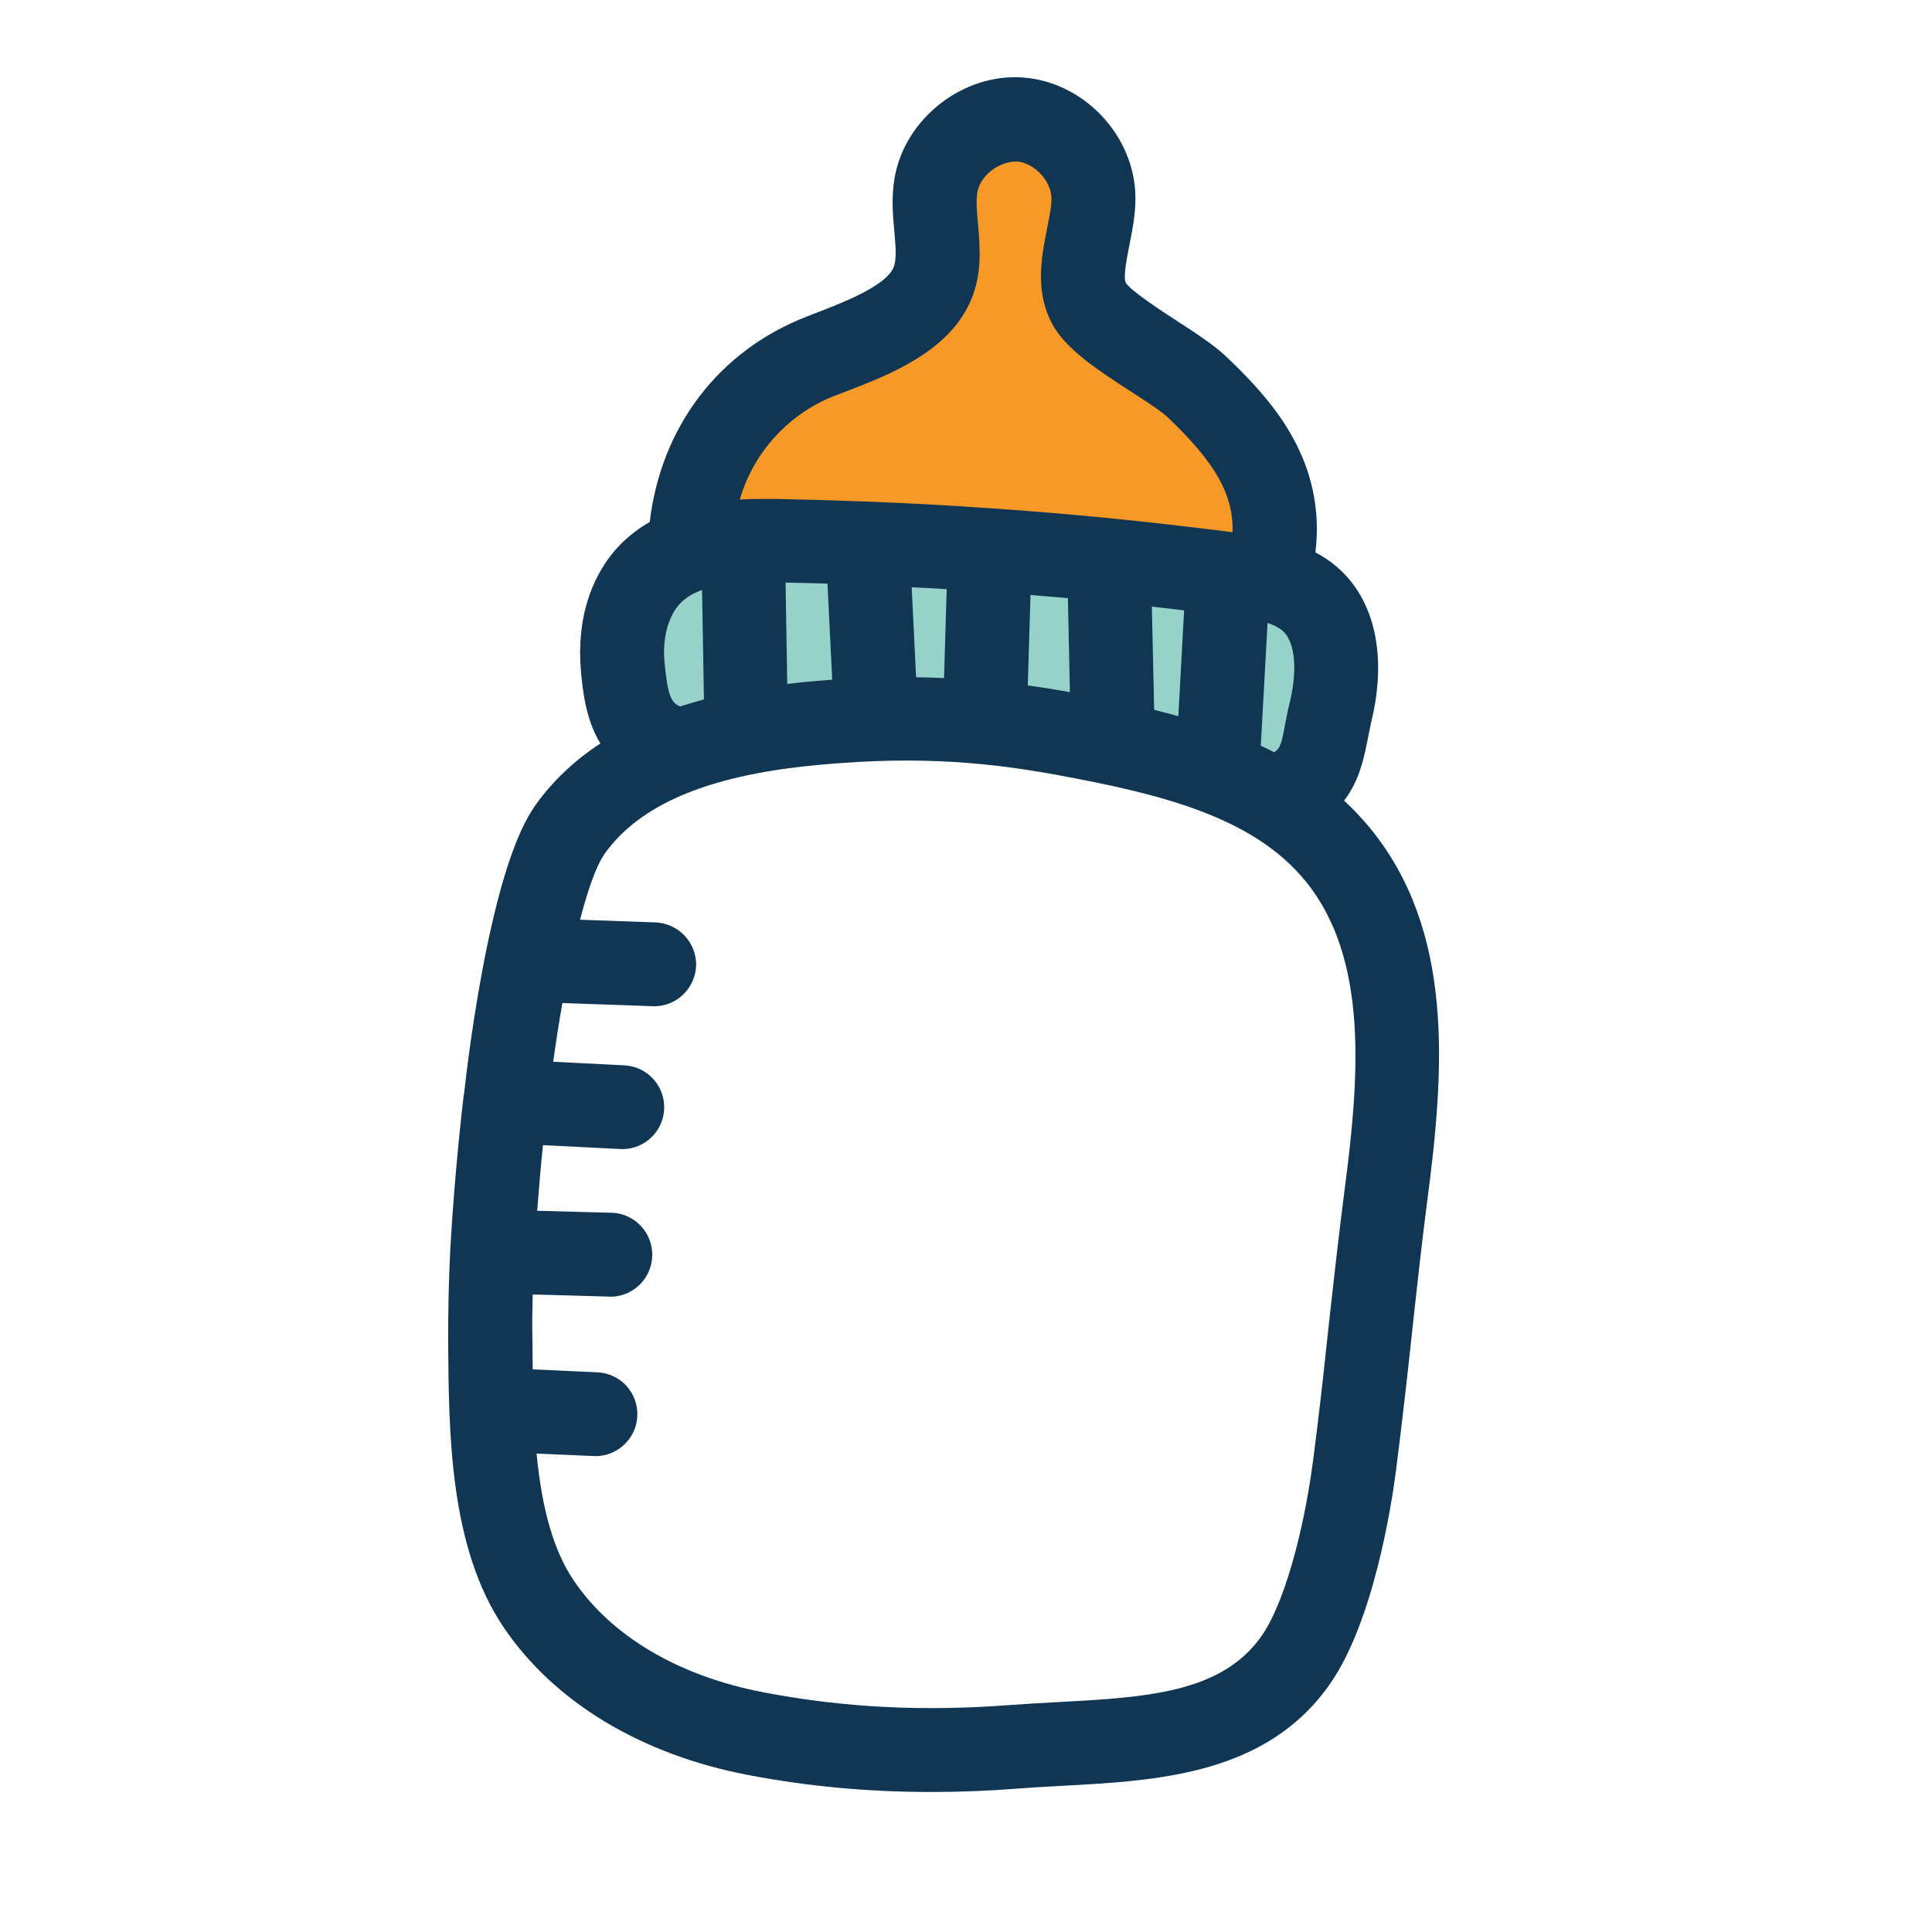
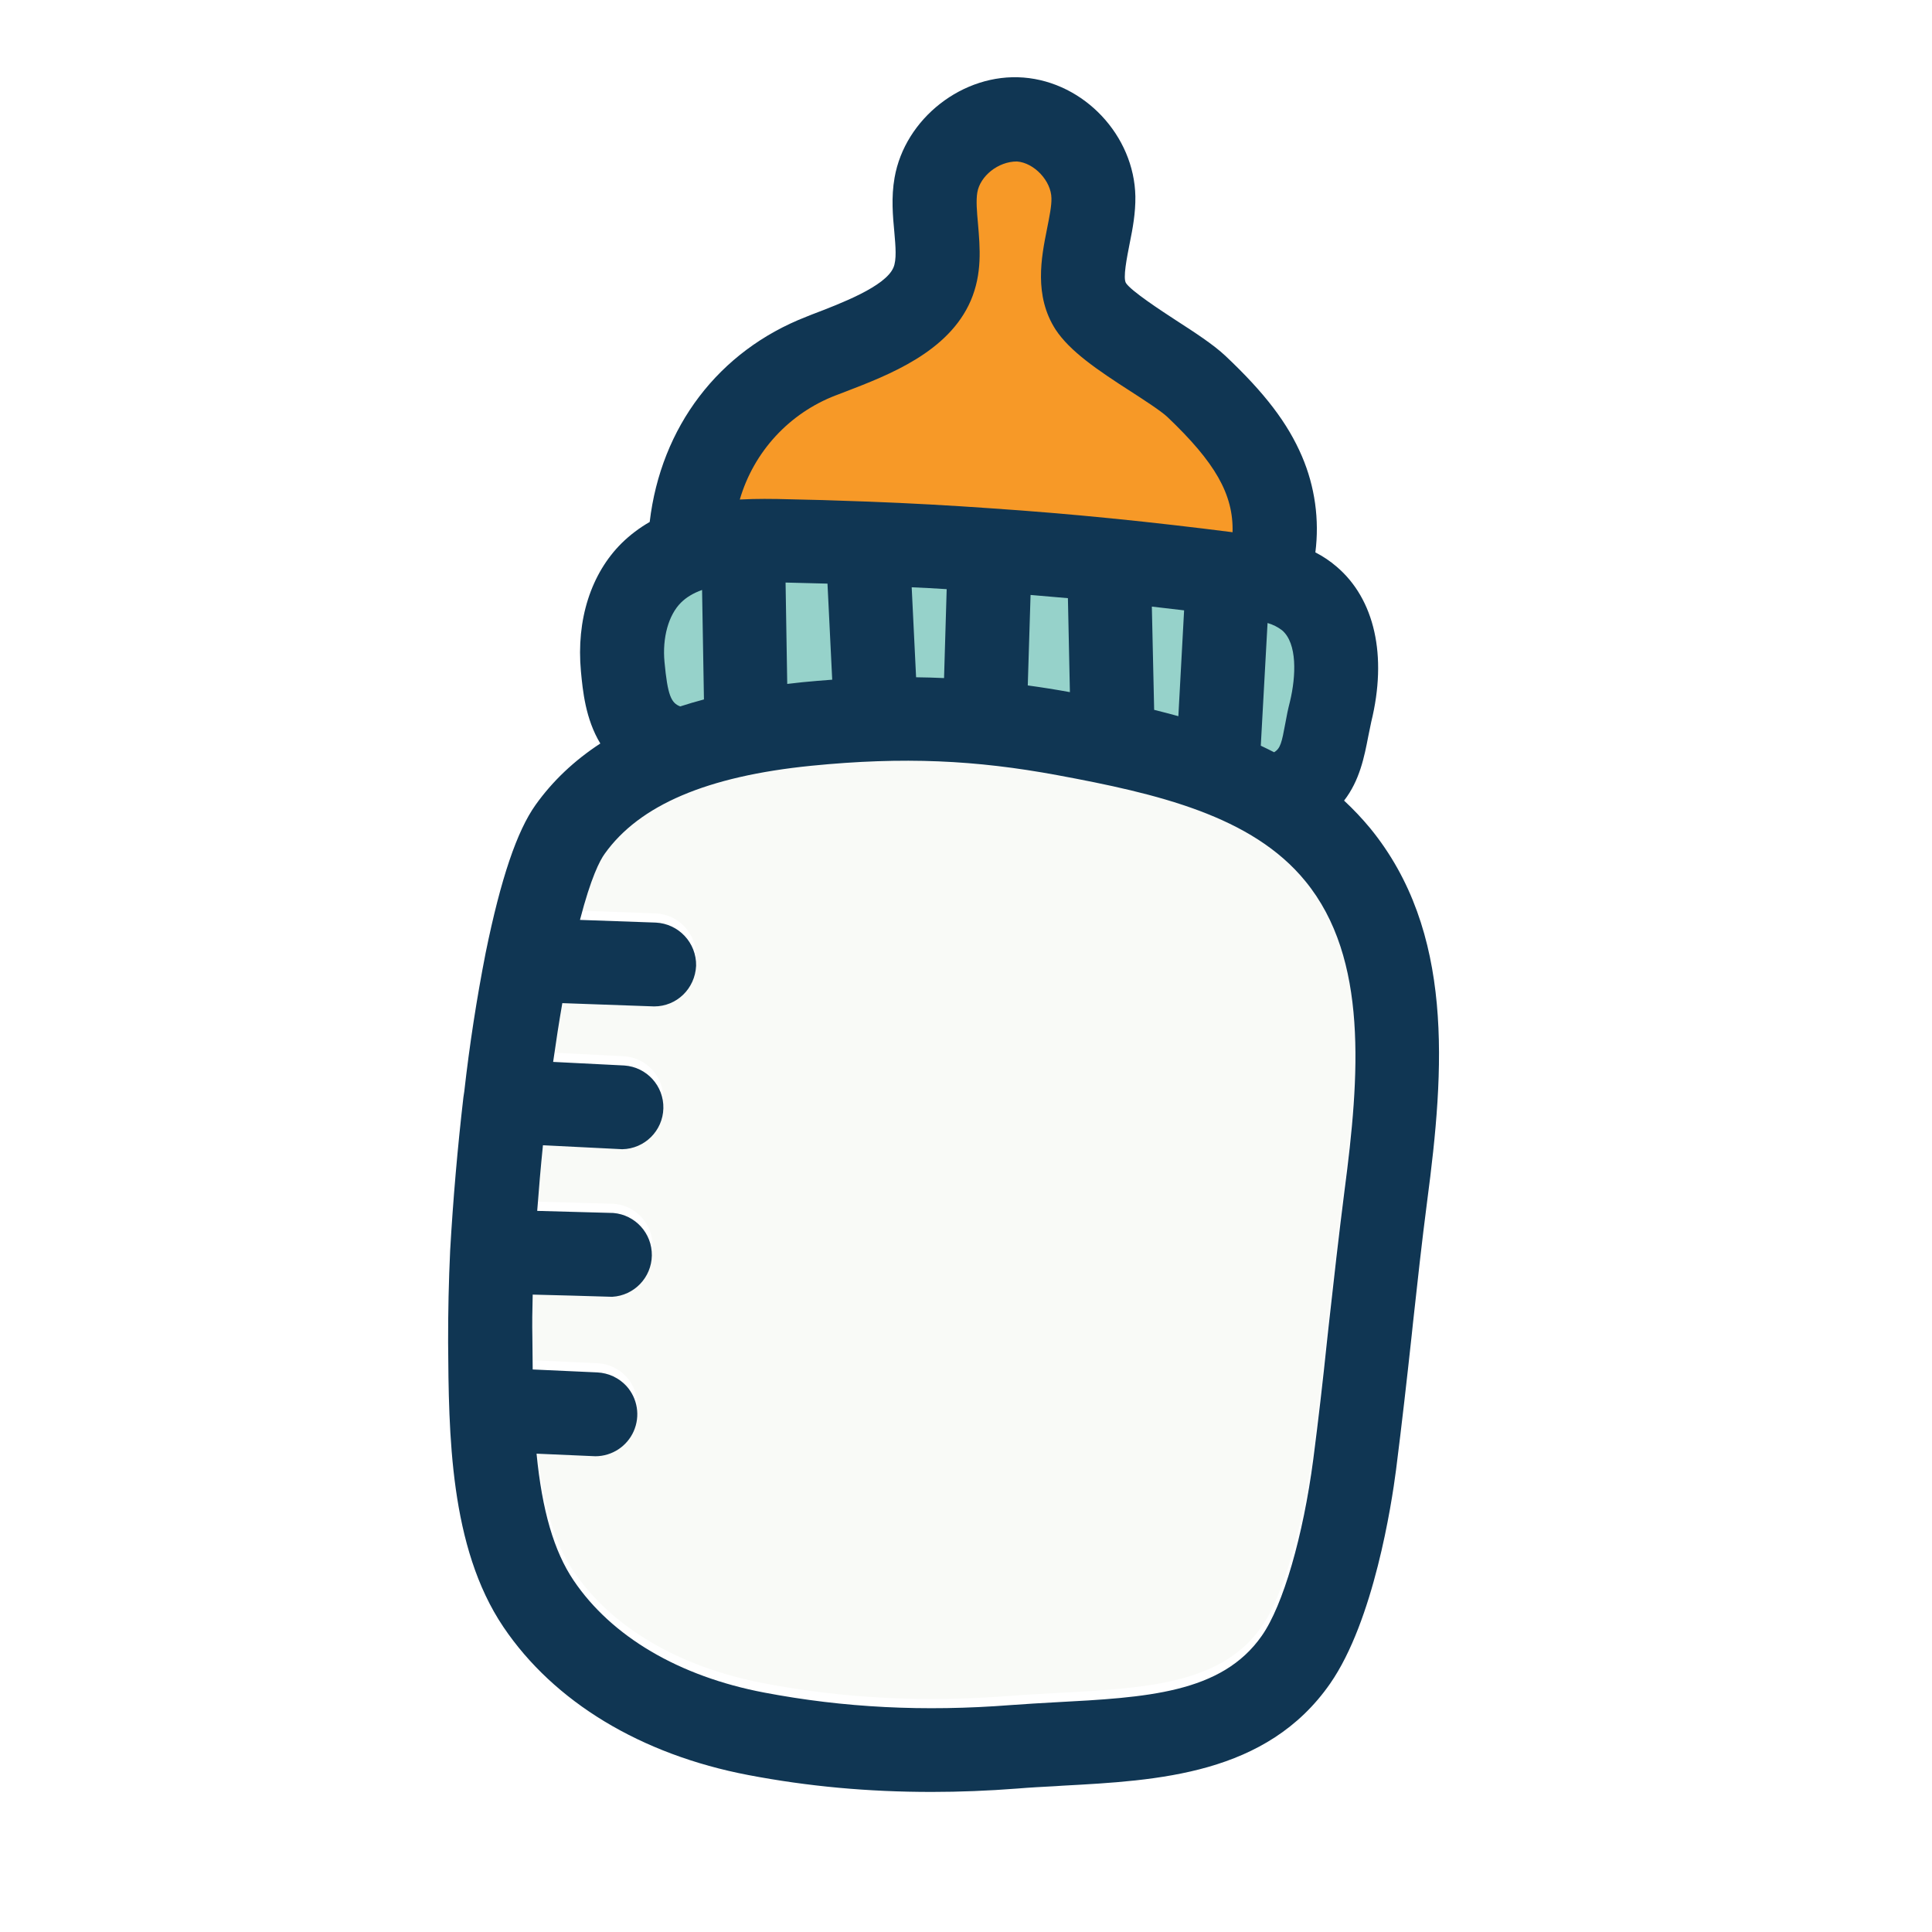
- <svg xmlns="http://www.w3.org/2000/svg" width="36" height="36" xml:space="preserve">
-   <path fill="#96D2CA" d="m22.386 13.999.168-3.075a90.283 90.283 0 0 0-1.639-.188l.064 2.881c.484.108.957.233 1.407.382z" />
-   <path fill="#F79927" d="M13.798 9.795c.218-.012.435-.012.646-.008.559.012 1.121.027 1.684.049h.019a76.95 76.95 0 0 1 2.254.125h.008c.011 0 .021.003.033.003a66.336 66.336 0 0 1 2.23.188 81.69 81.69 0 0 1 2.194.251c.011 0 .022.004.03.004.067.008.135.02.202.026.091.011.177.022.263.038.273-1.264-.273-2.097-1.297-3.072-.146-.139-.439-.33-.747-.528-.514-.33-1.042-.675-1.264-1.013-.296-.457-.188-1.008-.09-1.496.049-.248.098-.48.094-.686-.007-.582-.524-1.129-1.103-1.174s-1.174.42-1.271.99c-.037.221-.015.465.008.719.034.391.071.791-.098 1.186-.33.766-1.331 1.147-2.063 1.429-.052.019-.104.042-.157.06-1.271.496-2.093 1.594-2.25 2.989a4.52 4.52 0 0 1 .671-.079h.004z" />
-   <path fill="#96D2CA" d="M22.94 14.205c.255.105.498.22.734.353.578-.184.635-.48.732-.994.021-.121.045-.244.078-.375.094-.391.259-1.354-.308-1.834-.267-.225-.642-.301-1.062-.356l-.174 3.206zm-4.901-1.05.079-2.655a56.487 56.487 0 0 0-1.691-.09l.131 2.7c.499-.007.99.007 1.481.045zm-5.385.521c.289-.101.6-.188.934-.262l-.053-3.045c-.477.053-.918.184-1.233.494-.341.338-.511.9-.454 1.508l.004.03c.064.691.15 1.129.802 1.275zm1.44-3.333.049 2.966c.263-.045.537-.078.825-.108.349-.034.69-.06 1.027-.075l-.135-2.744a74.869 74.869 0 0 0-1.421-.038l-.345-.001zm6.319 3.153c-.188-.037-.371-.07-.563-.108-.42-.079-.836-.139-1.249-.184l.079-2.667c.559.042 1.113.09 1.672.143l.061 2.816z" />
-   <path fill="none" d="M19.15 12.772c.26.035.521.077.785.125l-.037-1.751a81.87 81.87 0 0 0-.697-.06l-.051 1.686zm-4.905-3.478.243.002c.563.011 1.128.027 1.694.049a75.67 75.67 0 0 1 4.533.313l.043.004v.001c.74.076 1.475.159 2.207.253h.002c.02-.71-.33-1.306-1.213-2.146-.119-.112-.453-.328-.674-.471-.637-.409-1.145-.754-1.41-1.158-.408-.633-.266-1.348-.162-1.869.049-.246.088-.438.084-.579-.004-.322-.32-.66-.641-.685h-.004c-.352 0-.684.274-.736.576-.026.153-.008.359.012.579.039.455.081.935-.135 1.439-.413.956-1.523 1.383-2.334 1.695l-.178.068a2.969 2.969 0 0 0-1.791 1.94l.02-.001c.148-.007.295-.01.44-.01zm7.712 4.051.107-1.972c-.201-.024-.4-.047-.602-.069l.043 1.924c.157.038.308.077.452.117zm1.994.135c.023-.126.049-.261.086-.404.115-.481.139-1.088-.146-1.33a.773.773 0 0 0-.271-.136l-.125 2.287c.084.039.168.08.248.122.12-.072.142-.185.208-.539zm-6.361-.846.049-1.657a70.958 70.958 0 0 0-.651-.036l.082 1.677c.174.004.347.008.52.016zm2.107 1.806c-1.51-.279-2.851-.347-4.581-.174-1.942.195-3.201.732-3.85 1.642-.089.125-.254.44-.459 1.23l1.412.05a.79.79 0 0 1 .752.805.784.784 0 0 1-.781.757l-1.712-.06c-.061.348-.118.714-.171 1.094l1.327.067a.769.769 0 0 1 .536.253.78.78 0 0 1-.576 1.308l-1.478-.074c-.042.411-.077.821-.107 1.223l1.419.038a.783.783 0 0 1-.022 1.563c-.504-.015-.994-.029-1.481-.041-.008.283-.011.551-.006.795l.006.6 1.204.055a.776.776 0 0 1 .544.254.783.783 0 0 1-.578 1.308l-1.098-.048c.103 1.062.325 1.819.688 2.358.706 1.05 1.968 1.793 3.556 2.094 1.479.282 2.97.359 4.6.232.271-.02.549-.035.818-.05 1.691-.09 3.102-.165 3.852-1.241.395-.564.771-1.855.959-3.289.096-.723.176-1.461.254-2.184l.033-.303c.096-.867.189-1.7.295-2.519.279-2.126.451-4.322-.729-5.766-.993-1.219-2.755-1.631-4.626-1.977zm-7.023-1.277c.143-.046.29-.09.442-.13l-.035-2.04c-.163.06-.293.138-.393.236-.231.229-.35.653-.308 1.106.059.621.124.764.294.828zm1.995-.419.283-.032c.188-.018.372-.034.555-.047l-.088-1.79a68.425 68.425 0 0 0-.781-.02l.031 1.889z" />
-   <path fill="#103653" d="M25.529 15.43a5.306 5.306 0 0 0-.484-.512c.291-.375.377-.816.451-1.199l.055-.267c.303-1.234.064-2.29-.646-2.894a2.064 2.064 0 0 0-.395-.265 3.44 3.44 0 0 0-.25-1.791c-.264-.616-.689-1.176-1.426-1.871-.223-.21-.566-.433-.922-.663-.27-.176-.83-.542-.93-.692-.061-.091.016-.474.07-.746.055-.275.109-.56.105-.87-.02-1.133-.953-2.126-2.084-2.215-1.128-.088-2.211.764-2.403 1.866-.065.367-.032.72-.004 1.018.023.263.045.512-.017.656-.149.352-.97.666-1.524.877l-.102.041c-1.633.636-2.707 2.053-2.916 3.823-.191.11-.366.242-.521.394-.571.566-.85 1.426-.76 2.392.034.356.083.882.361 1.342-.485.317-.889.7-1.205 1.142-.348.488-.649 1.374-.931 2.756a31.792 31.792 0 0 0-.399 2.587l-.016.107a49.58 49.58 0 0 0-.247 2.857 33.2 33.2 0 0 0-.038 1.712c.012 1.698.026 3.812 1.03 5.302.941 1.396 2.561 2.376 4.562 2.758 1.116.213 2.234.316 3.417.316.522 0 1.053-.02 1.597-.063.236-.019.479-.032.719-.045l.117-.007c1.787-.096 3.811-.204 4.994-1.905.813-1.172 1.145-3.345 1.227-3.981.107-.84.203-1.69.293-2.519l.023-.219c.082-.749.166-1.516.264-2.268.324-2.463.508-5.031-1.065-6.954zm-1.91-3.821a.79.79 0 0 1 .271.136c.285.242.262.849.146 1.33a5.712 5.712 0 0 0-.086.404c-.066.354-.088.467-.209.538a5.713 5.713 0 0 0-.248-.122l.126-2.286zm-8.043-4.243.178-.068c.811-.312 1.921-.739 2.334-1.695.216-.504.174-.984.135-1.439-.02-.219-.038-.426-.012-.579.052-.302.384-.576.736-.576h.004c.32.025.637.362.641.685.004.14-.035.333-.084.579-.104.521-.246 1.236.162 1.869.266.403.773.749 1.41 1.158.221.143.555.358.674.471.883.841 1.232 1.436 1.213 2.146h-.002a87.529 87.529 0 0 0-2.207-.253v.001l-.043-.005a72.182 72.182 0 0 0-2.245-.188 72.425 72.425 0 0 0-2.288-.125 87.995 87.995 0 0 0-1.694-.049l-.243-.002c-.145 0-.292.003-.44.011l-.02.001a2.963 2.963 0 0 1 1.791-1.942zm6.488 4.007-.107 1.972c-.145-.04-.295-.079-.451-.118l-.043-1.924.601.07zm-2.128 1.524c-.264-.048-.525-.09-.785-.125l.051-1.686c.232.019.465.039.697.06l.037 1.751zm-2.296-1.919-.049 1.657a15.028 15.028 0 0 0-.521-.015l-.082-1.677c.218.009.434.021.652.035zm-2.133 1.687c-.183.014-.368.029-.555.047l-.283.032-.031-1.889c.26.005.521.012.781.02l.088 1.79zm-2.818-1.436c.099-.099.229-.177.393-.236l.035 2.04c-.152.041-.3.084-.442.13-.17-.064-.235-.208-.293-.828-.043-.453.076-.877.307-1.106zm12.364 10.954c-.105.818-.199 1.651-.295 2.519l-.033.303a90.132 90.132 0 0 1-.254 2.184c-.188 1.434-.564 2.725-.959 3.289-.75 1.076-2.16 1.151-3.852 1.241-.27.015-.547.03-.818.05-1.63.127-3.121.05-4.6-.232-1.587-.301-2.85-1.044-3.556-2.094-.363-.539-.585-1.297-.688-2.358l1.098.048a.783.783 0 0 0 .578-1.308.778.778 0 0 0-.544-.254l-1.204-.055-.006-.6c-.005-.244-.002-.512.006-.795.487.012.977.026 1.481.041a.783.783 0 0 0 .022-1.563l-1.419-.038c.03-.401.065-.812.107-1.223l1.478.074a.781.781 0 0 0 .04-1.561l-1.327-.067c.053-.38.11-.746.171-1.094l1.712.06c.417 0 .76-.327.781-.757a.79.79 0 0 0-.752-.805l-1.412-.05c.205-.791.37-1.106.459-1.23.648-.91 1.908-1.447 3.85-1.642 1.729-.172 3.07-.105 4.581.174 1.871.346 3.633.758 4.627 1.977 1.179 1.444 1.007 3.64.728 5.766z" />
+ <svg xmlns="http://www.w3.org/2000/svg" xml:space="preserve" width="36" height="36" viewBox="0 0 36 36">
+   <path fill="#f9faf7" d="M25.052 22.012c-.104.816-.199 1.65-.295 2.518l-.033.303q-.113 1.094-.254 2.186c-.188 1.434-.563 2.725-.959 3.289-.75 1.076-2.16 1.15-3.852 1.24-.27.016-.547.029-.818.051-1.63.127-3.121.049-4.6-.232-1.588-.301-2.85-1.045-3.557-2.094-.362-.539-.584-1.297-.688-2.359l1.098.049a.783.783 0 0 0 .578-1.308.78.78 0 0 0-.544-.254l-1.204-.055-.006-.6c-.005-.244-.002-.512.006-.795.487.012.977.025 1.481.041a.782.782 0 0 0 .022-1.562l-1.42-.039c.03-.4.065-.813.107-1.223l1.479.074a.781.781 0 0 0 .039-1.56l-1.326-.068q.079-.57.17-1.094l1.713.061c.416 0 .76-.328.781-.757a.79.79 0 0 0-.752-.805l-1.412-.05c.205-.791.369-1.106.459-1.23.647-.91 1.907-1.447 3.85-1.642 1.729-.172 3.07-.105 4.581.174 1.87.346 3.633.758 4.627 1.977 1.18 1.44 1.008 3.637.729 5.764" />
+   <path fill="#96d2ca" d="m22.387 13.999.168-3.075q-.82-.1-1.64-.188l.063 2.881c.485.108.958.233 1.409.382" />
+   <path fill="#f79927" d="M13.798 9.795c.218-.012.435-.012.646-.008q.839.017 1.684.049h.019q1.128.046 2.254.125h.008q.016.002.033.003 1.117.075 2.23.188 1.099.111 2.194.251.017.002.03.004c.066.008.135.02.201.026q.136.015.264.038c.272-1.264-.273-2.097-1.297-3.072-.146-.139-.439-.33-.748-.528-.514-.33-1.041-.675-1.264-1.013-.296-.457-.188-1.008-.09-1.496.049-.248.098-.48.094-.686-.007-.582-.523-1.129-1.103-1.174s-1.174.42-1.271.99c-.037.221-.015.465.008.719.034.391.071.791-.098 1.186-.33.766-1.331 1.147-2.063 1.429-.052.019-.104.042-.157.06-1.271.496-2.093 1.594-2.25 2.989q.332-.064.671-.079z" />
+   <path fill="#96d2ca" d="M22.939 14.205c.256.105.498.22.734.353.578-.184.635-.48.732-.994q.03-.18.078-.375c.094-.391.259-1.354-.309-1.834-.267-.225-.642-.301-1.063-.356zm-4.9-1.05.079-2.655a56 56 0 0 0-1.691-.09l.131 2.7q.746-.011 1.481.045m-5.385.521q.433-.151.934-.262l-.053-3.045c-.477.053-.918.184-1.233.494-.341.338-.511.9-.454 1.508l.004.03c.064.691.15 1.129.802 1.275m1.44-3.333.049 2.966c.263-.045.537-.078.825-.108q.522-.052 1.027-.075l-.135-2.744q-.71-.026-1.421-.038zm6.319 3.153c-.188-.037-.371-.07-.563-.108q-.63-.117-1.248-.184l.078-2.667c.559.042 1.113.09 1.672.143z" />
+   <path fill="none" d="M19.15 12.772q.39.053.785.125l-.037-1.751-.697-.06zm-4.905-3.478.243.002q.845.016 1.694.049 2.271.089 4.533.313l.043.004v.001q1.11.113 2.207.253h.002c.02-.71-.33-1.306-1.213-2.146-.119-.112-.453-.328-.674-.471-.637-.409-1.145-.754-1.41-1.158-.408-.633-.266-1.348-.162-1.869.049-.246.088-.438.084-.579-.004-.322-.32-.66-.641-.685h-.004c-.352 0-.684.274-.736.576-.026.153-.008.359.012.579.039.455.081.935-.135 1.439-.413.956-1.523 1.383-2.334 1.695l-.178.068a2.97 2.97 0 0 0-1.791 1.94l.02-.001q.222-.01.44-.01m7.712 4.051.107-1.972-.603-.069.043 1.924q.237.057.453.117m1.994.135q.032-.19.086-.404c.115-.481.139-1.088-.146-1.33a.8.8 0 0 0-.271-.136l-.125 2.287q.127.059.248.122c.12-.072.142-.185.208-.539m-6.361-.846.049-1.657-.651-.036.082 1.677q.26.005.52.016m2.107 1.806c-1.51-.279-2.851-.347-4.581-.174-1.942.195-3.201.732-3.85 1.642-.089.125-.254.44-.459 1.23l1.412.05a.79.79 0 0 1 .752.805.785.785 0 0 1-.781.757l-1.712-.061a32 32 0 0 0-.171 1.095l1.327.067a.78.78 0 0 1-.04 1.561l-1.478-.074q-.062.618-.107 1.223l1.419.039a.783.783 0 0 1-.022 1.563c-.504-.016-.994-.029-1.481-.041-.008.283-.011.551-.006.795l.006.6 1.204.055a.781.781 0 0 1-.034 1.562l-1.098-.048c.103 1.062.325 1.819.688 2.358.706 1.05 1.968 1.793 3.556 2.094 1.479.281 2.97.359 4.6.232.271-.021.55-.035.818-.051 1.69-.09 3.103-.164 3.853-1.24.395-.564.771-1.855.959-3.289.096-.724.176-1.461.254-2.185l.032-.303c.097-.867.188-1.7.295-2.519.279-2.127.451-4.323-.729-5.767-.993-1.218-2.755-1.63-4.626-1.976m-7.023-1.277q.214-.07.442-.13l-.035-2.04q-.244.09-.393.236c-.231.229-.35.653-.308 1.106.059.621.124.764.294.828m1.995-.419.283-.032q.281-.027.555-.047l-.088-1.79a68 68 0 0 0-.781-.02z" />
+   <path fill="#103653" d="M25.529 15.43a5.5 5.5 0 0 0-.484-.512c.291-.375.377-.816.451-1.199l.055-.267c.303-1.234.064-2.29-.646-2.894a2 2 0 0 0-.395-.265 3.44 3.44 0 0 0-.25-1.791c-.264-.616-.689-1.176-1.426-1.871-.223-.21-.566-.433-.922-.663-.27-.176-.83-.542-.93-.692-.062-.091.016-.474.069-.746.056-.275.109-.561.105-.87-.021-1.133-.953-2.126-2.084-2.215-1.128-.088-2.211.764-2.403 1.866-.065.367-.032.72-.004 1.018.023.263.045.512-.017.656-.149.352-.97.666-1.524.877l-.102.041c-1.633.636-2.707 2.053-2.916 3.823q-.287.165-.521.394c-.571.566-.85 1.426-.76 2.392.034.356.083.882.361 1.342q-.73.477-1.205 1.142c-.348.488-.649 1.374-.931 2.756q-.252 1.285-.399 2.587l-.016.106q-.165 1.425-.247 2.857-.04.856-.038 1.713c.012 1.697.026 3.812 1.03 5.301.941 1.396 2.561 2.377 4.562 2.759 1.116.213 2.234.315 3.417.315q.782 0 1.597-.063c.236-.02.479-.032.719-.045l.117-.008c1.787-.096 3.811-.203 4.994-1.904.813-1.172 1.145-3.346 1.227-3.98.107-.841.203-1.69.293-2.52l.023-.219c.082-.75.166-1.517.264-2.269.325-2.461.509-5.029-1.064-6.952m-1.91-3.821a.8.8 0 0 1 .271.136c.284.242.262.849.146 1.33a5 5 0 0 0-.086.404c-.066.354-.089.467-.209.538a8 8 0 0 0-.248-.122zm-8.043-4.243.178-.068c.811-.312 1.921-.739 2.334-1.695.216-.504.174-.984.135-1.439-.02-.219-.038-.426-.012-.579.052-.302.385-.576.736-.576h.004c.32.025.637.362.641.685.004.14-.035.333-.084.579-.104.521-.246 1.236.162 1.869.266.403.773.749 1.41 1.158.221.143.555.358.674.471.883.841 1.232 1.436 1.213 2.146h-.002a86 86 0 0 0-2.207-.253v.001l-.043-.005a70 70 0 0 0-2.245-.188 70 70 0 0 0-2.288-.125 87 87 0 0 0-1.694-.049l-.243-.002q-.218 0-.44.011l-.02.001a2.97 2.97 0 0 1 1.791-1.942m6.488 4.007-.107 1.972q-.217-.06-.451-.118l-.043-1.924zm-2.128 1.524q-.395-.072-.785-.125l.052-1.686q.348.028.696.06zm-2.296-1.919-.049 1.657a15 15 0 0 0-.521-.015l-.082-1.677q.326.014.652.035m-2.133 1.687q-.274.02-.555.047l-.283.032-.031-1.889q.39.008.781.02zm-2.818-1.436q.148-.148.393-.236l.035 2.04q-.229.061-.442.13c-.17-.064-.235-.208-.293-.828-.043-.453.076-.877.307-1.106m12.364 10.955c-.104.817-.199 1.65-.295 2.519l-.033.303q-.113 1.093-.254 2.185c-.188 1.434-.563 2.725-.959 3.289-.75 1.076-2.16 1.15-3.852 1.24-.27.016-.547.03-.818.051-1.63.127-3.121.049-4.6-.232-1.587-.301-2.85-1.044-3.556-2.094-.363-.539-.585-1.297-.688-2.358l1.098.048a.783.783 0 0 0 .578-1.307.79.79 0 0 0-.544-.255l-1.204-.055-.006-.6c-.005-.244-.002-.512.006-.795.487.012.977.025 1.481.041a.783.783 0 0 0 .022-1.562l-1.419-.039c.03-.4.065-.812.107-1.223l1.478.074a.781.781 0 0 0 .039-1.56l-1.327-.067q.08-.57.171-1.095l1.712.061c.417 0 .76-.327.781-.757a.79.79 0 0 0-.752-.805l-1.412-.05c.205-.791.37-1.106.459-1.23.648-.91 1.908-1.447 3.85-1.642 1.729-.172 3.07-.105 4.581.174 1.87.346 3.633.758 4.627 1.977 1.18 1.441 1.008 3.637.729 5.764" />
</svg>
